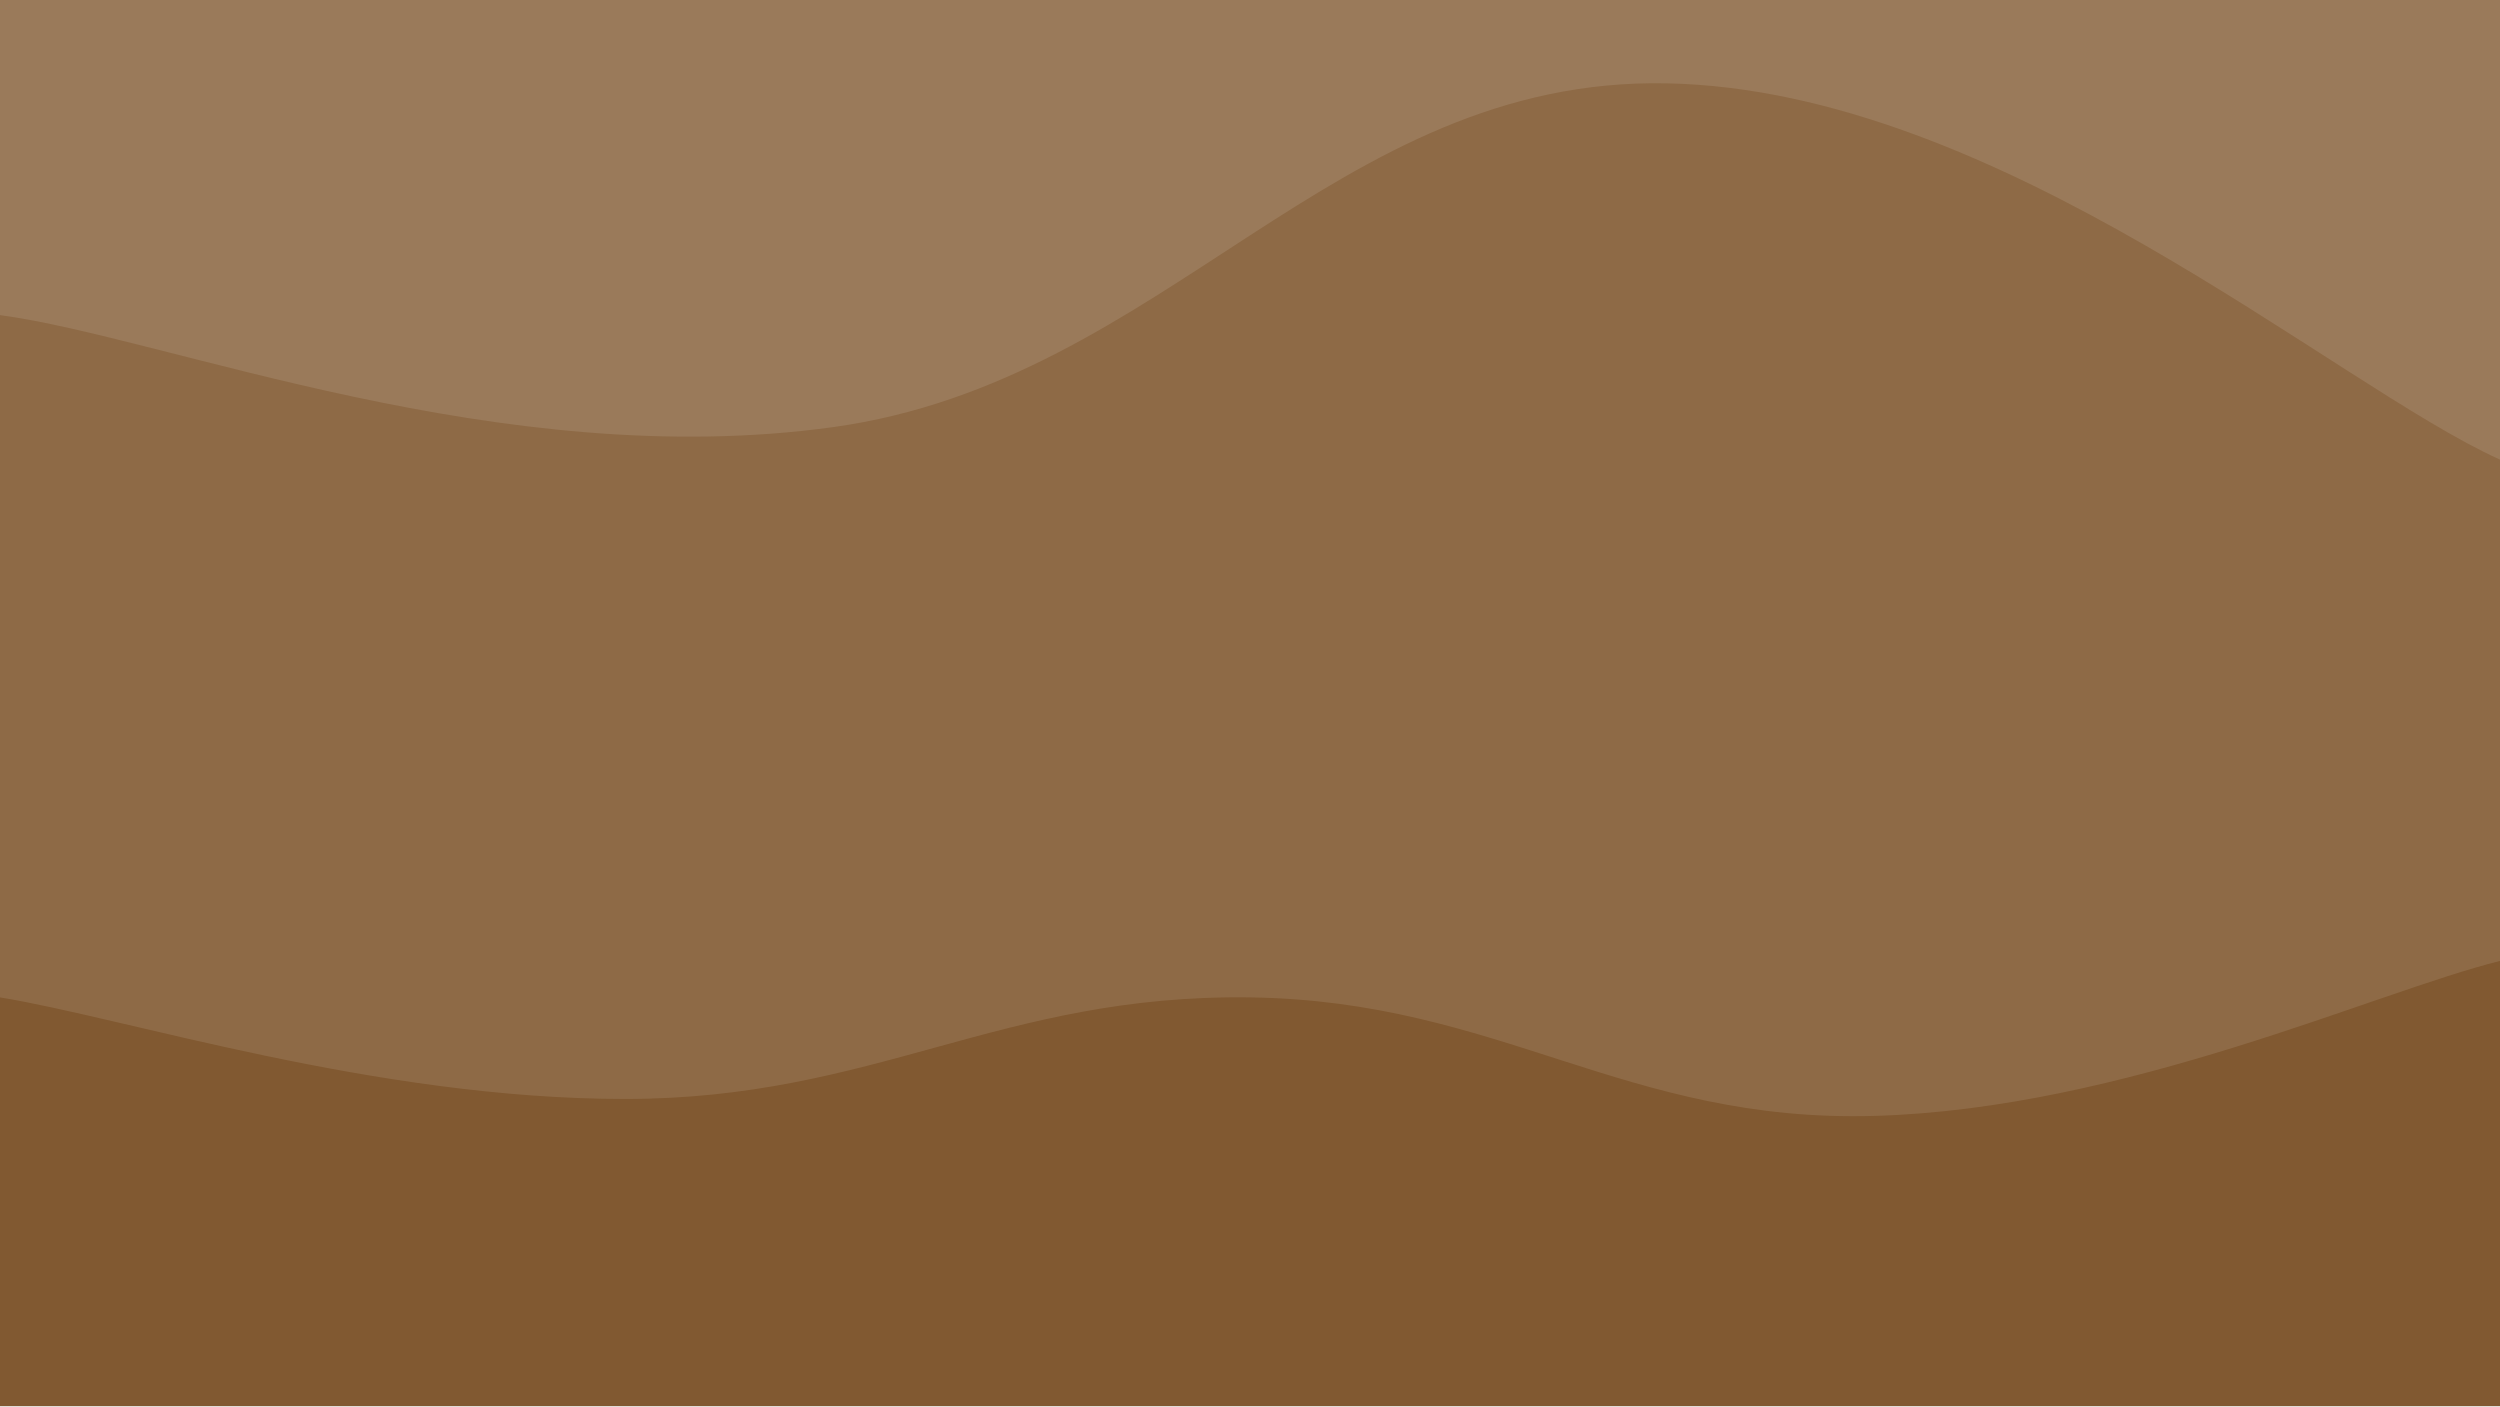
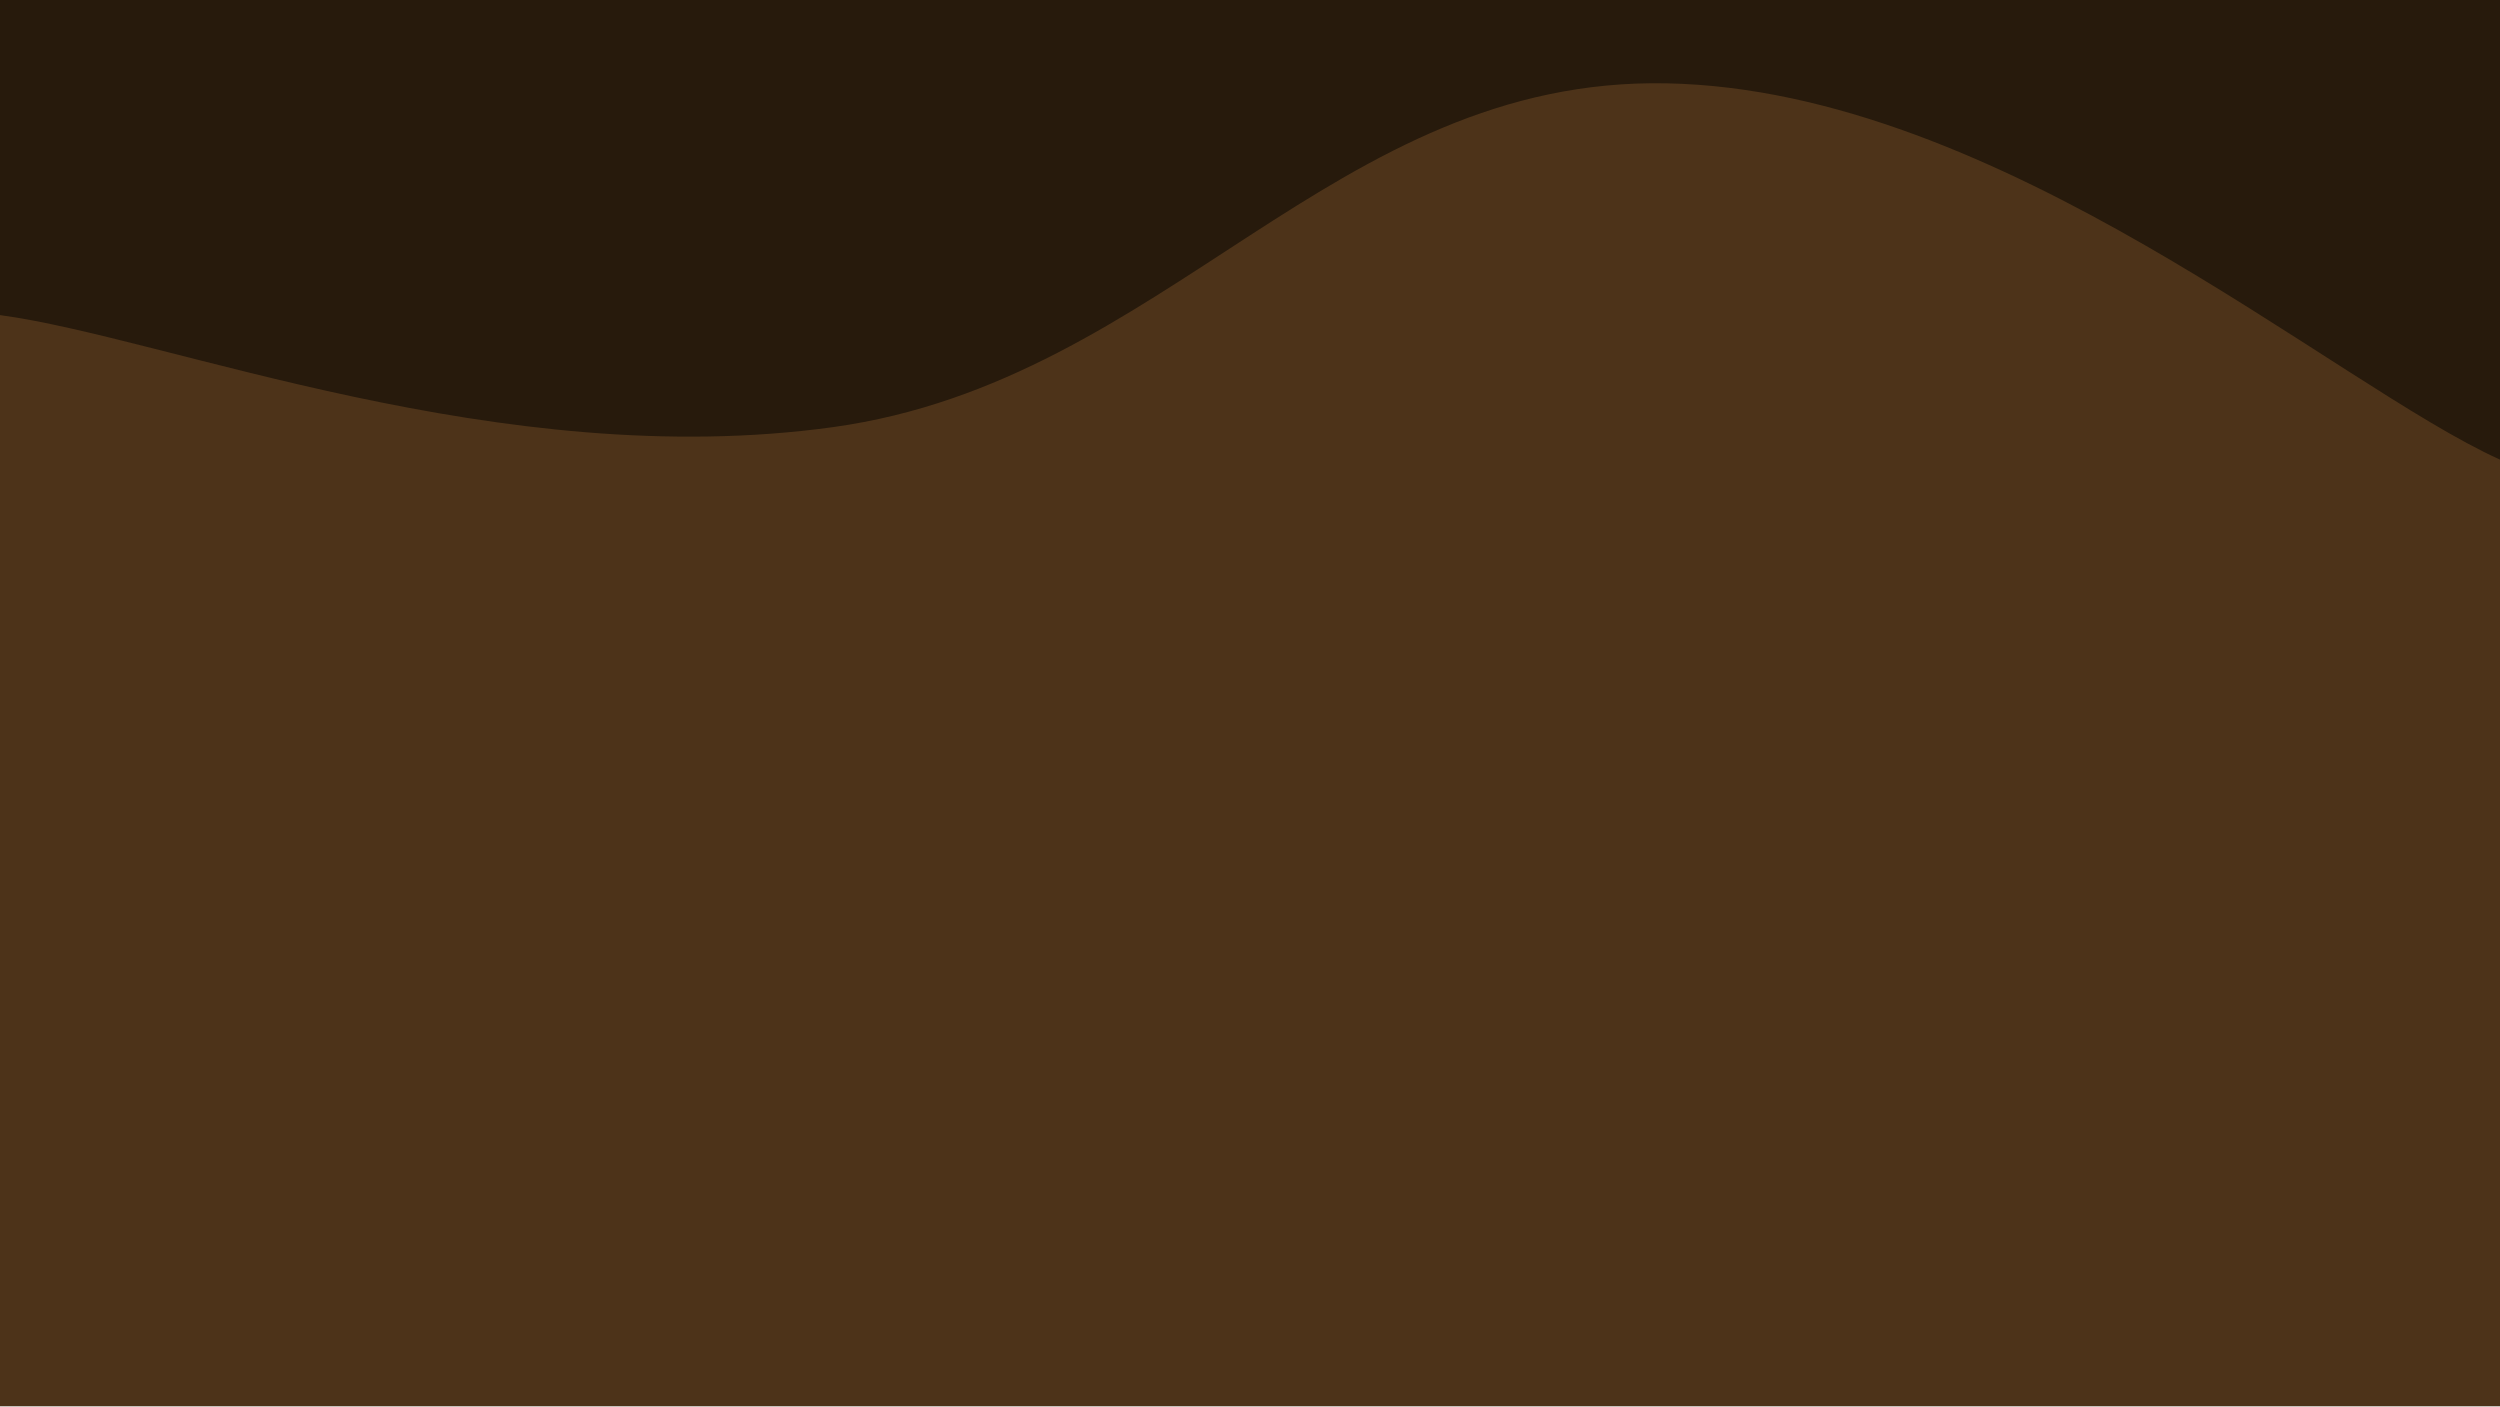
- <svg xmlns="http://www.w3.org/2000/svg" version="1.1" width="1920" height="1080" preserveAspectRatio="none" viewBox="0 0 1920 1080">
-   <g mask="url(&quot;#SvgjsMask1039&quot;)" fill="none">
-     <rect width="1920" height="1080" x="0" y="0" fill="rgba(154, 122, 90, 1)" />
-     <path d="M 0,242 C 128,259.2 384,363.6 640,328 C 896,292.4 1024,59 1280,64 C 1536,69 1792,295.2 1920,353L1920 1080L0 1080z" fill="rgba(142, 106, 70, 1)" />
-     <path d="M 0,766 C 96,781.6 288,844 480,844 C 672,844 768,763.4 960,766 C 1152,768.6 1248,862.6 1440,857 C 1632,851.4 1824,761.8 1920,738L1920 1080L0 1080z" fill="rgba(129, 89, 49, 1)" />
-   </g>
-   <defs>
-     <mask id="SvgjsMask1039">
-       <rect width="1920" height="1080" fill="#ffffff" />
-     </mask>
-   </defs>
+ <svg xmlns="http://www.w3.org/2000/svg" width="1920" height="1080" viewBox="0 0 1920 1080" fill="none">
+   <path d="M1920 0H0V1080H1920V0Z" fill="#4D3319" />
+   <path d="M0 241.999C128 259.199 384 363.599 640 327.999C896 292.399 1024 58.999 1280 63.999C1536 68.999 1792 295.199 1920 352.999V0H0V241.999Z" fill="#271A0C" />
</svg>
